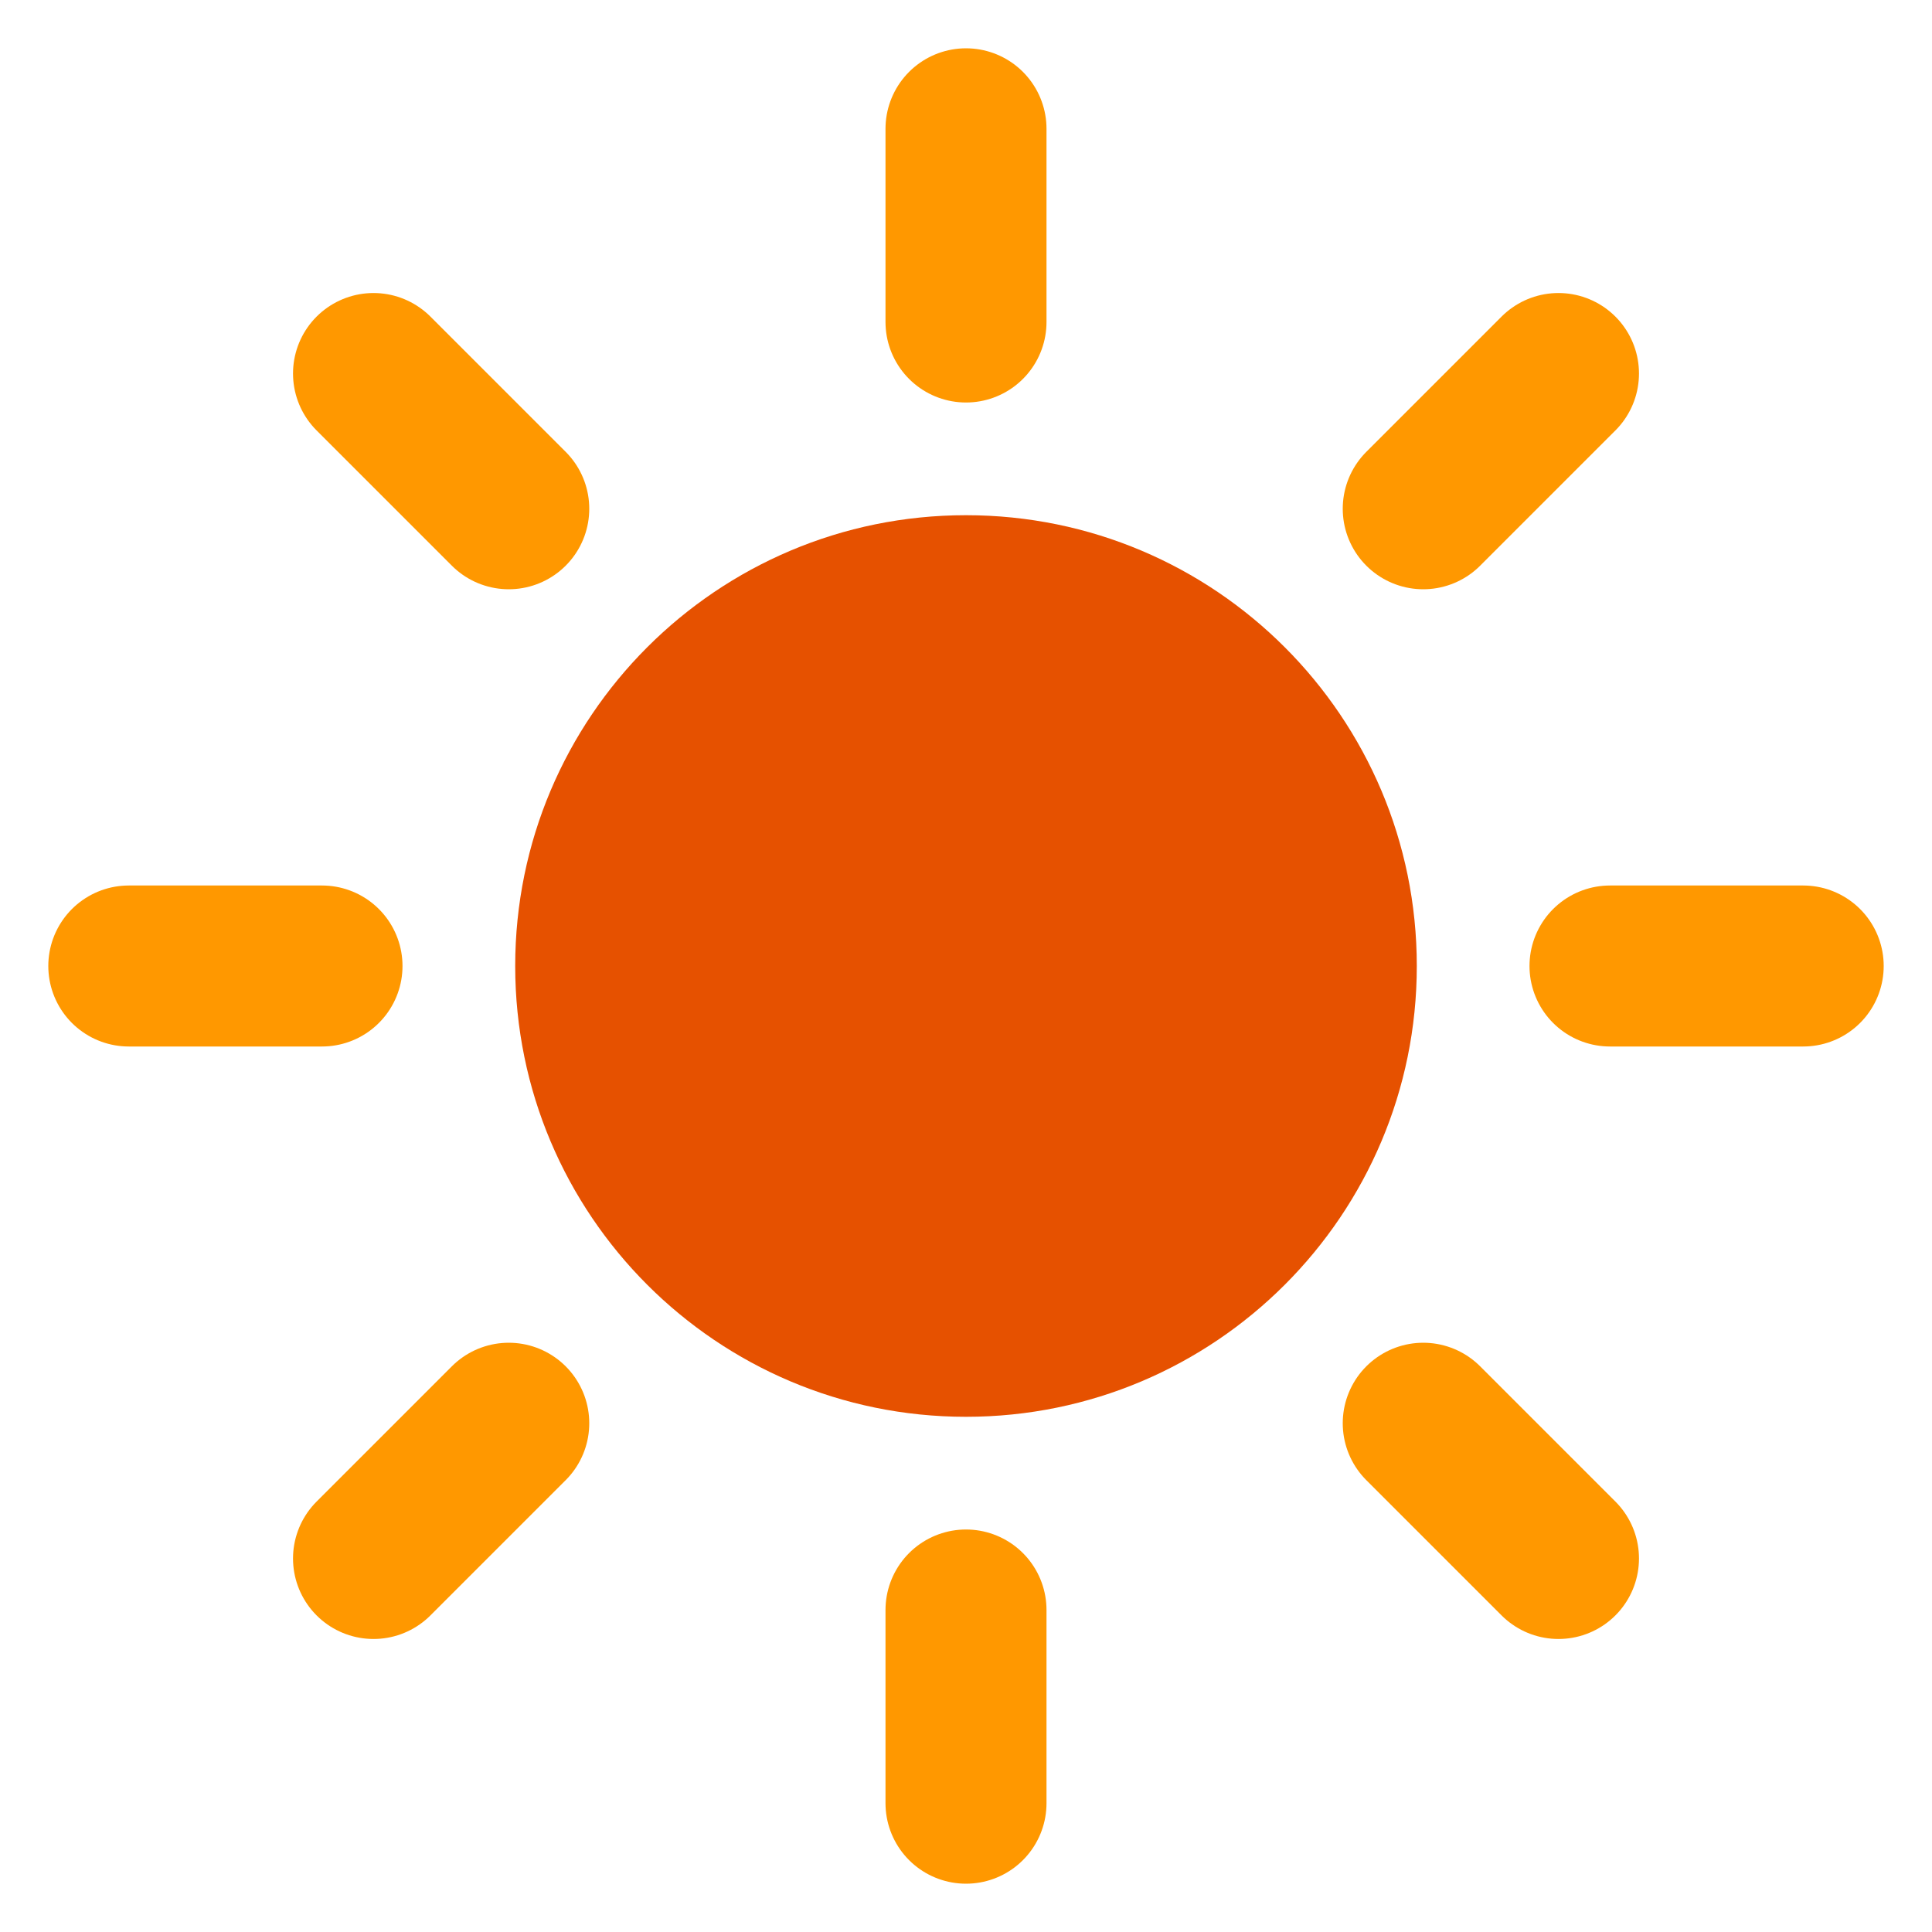
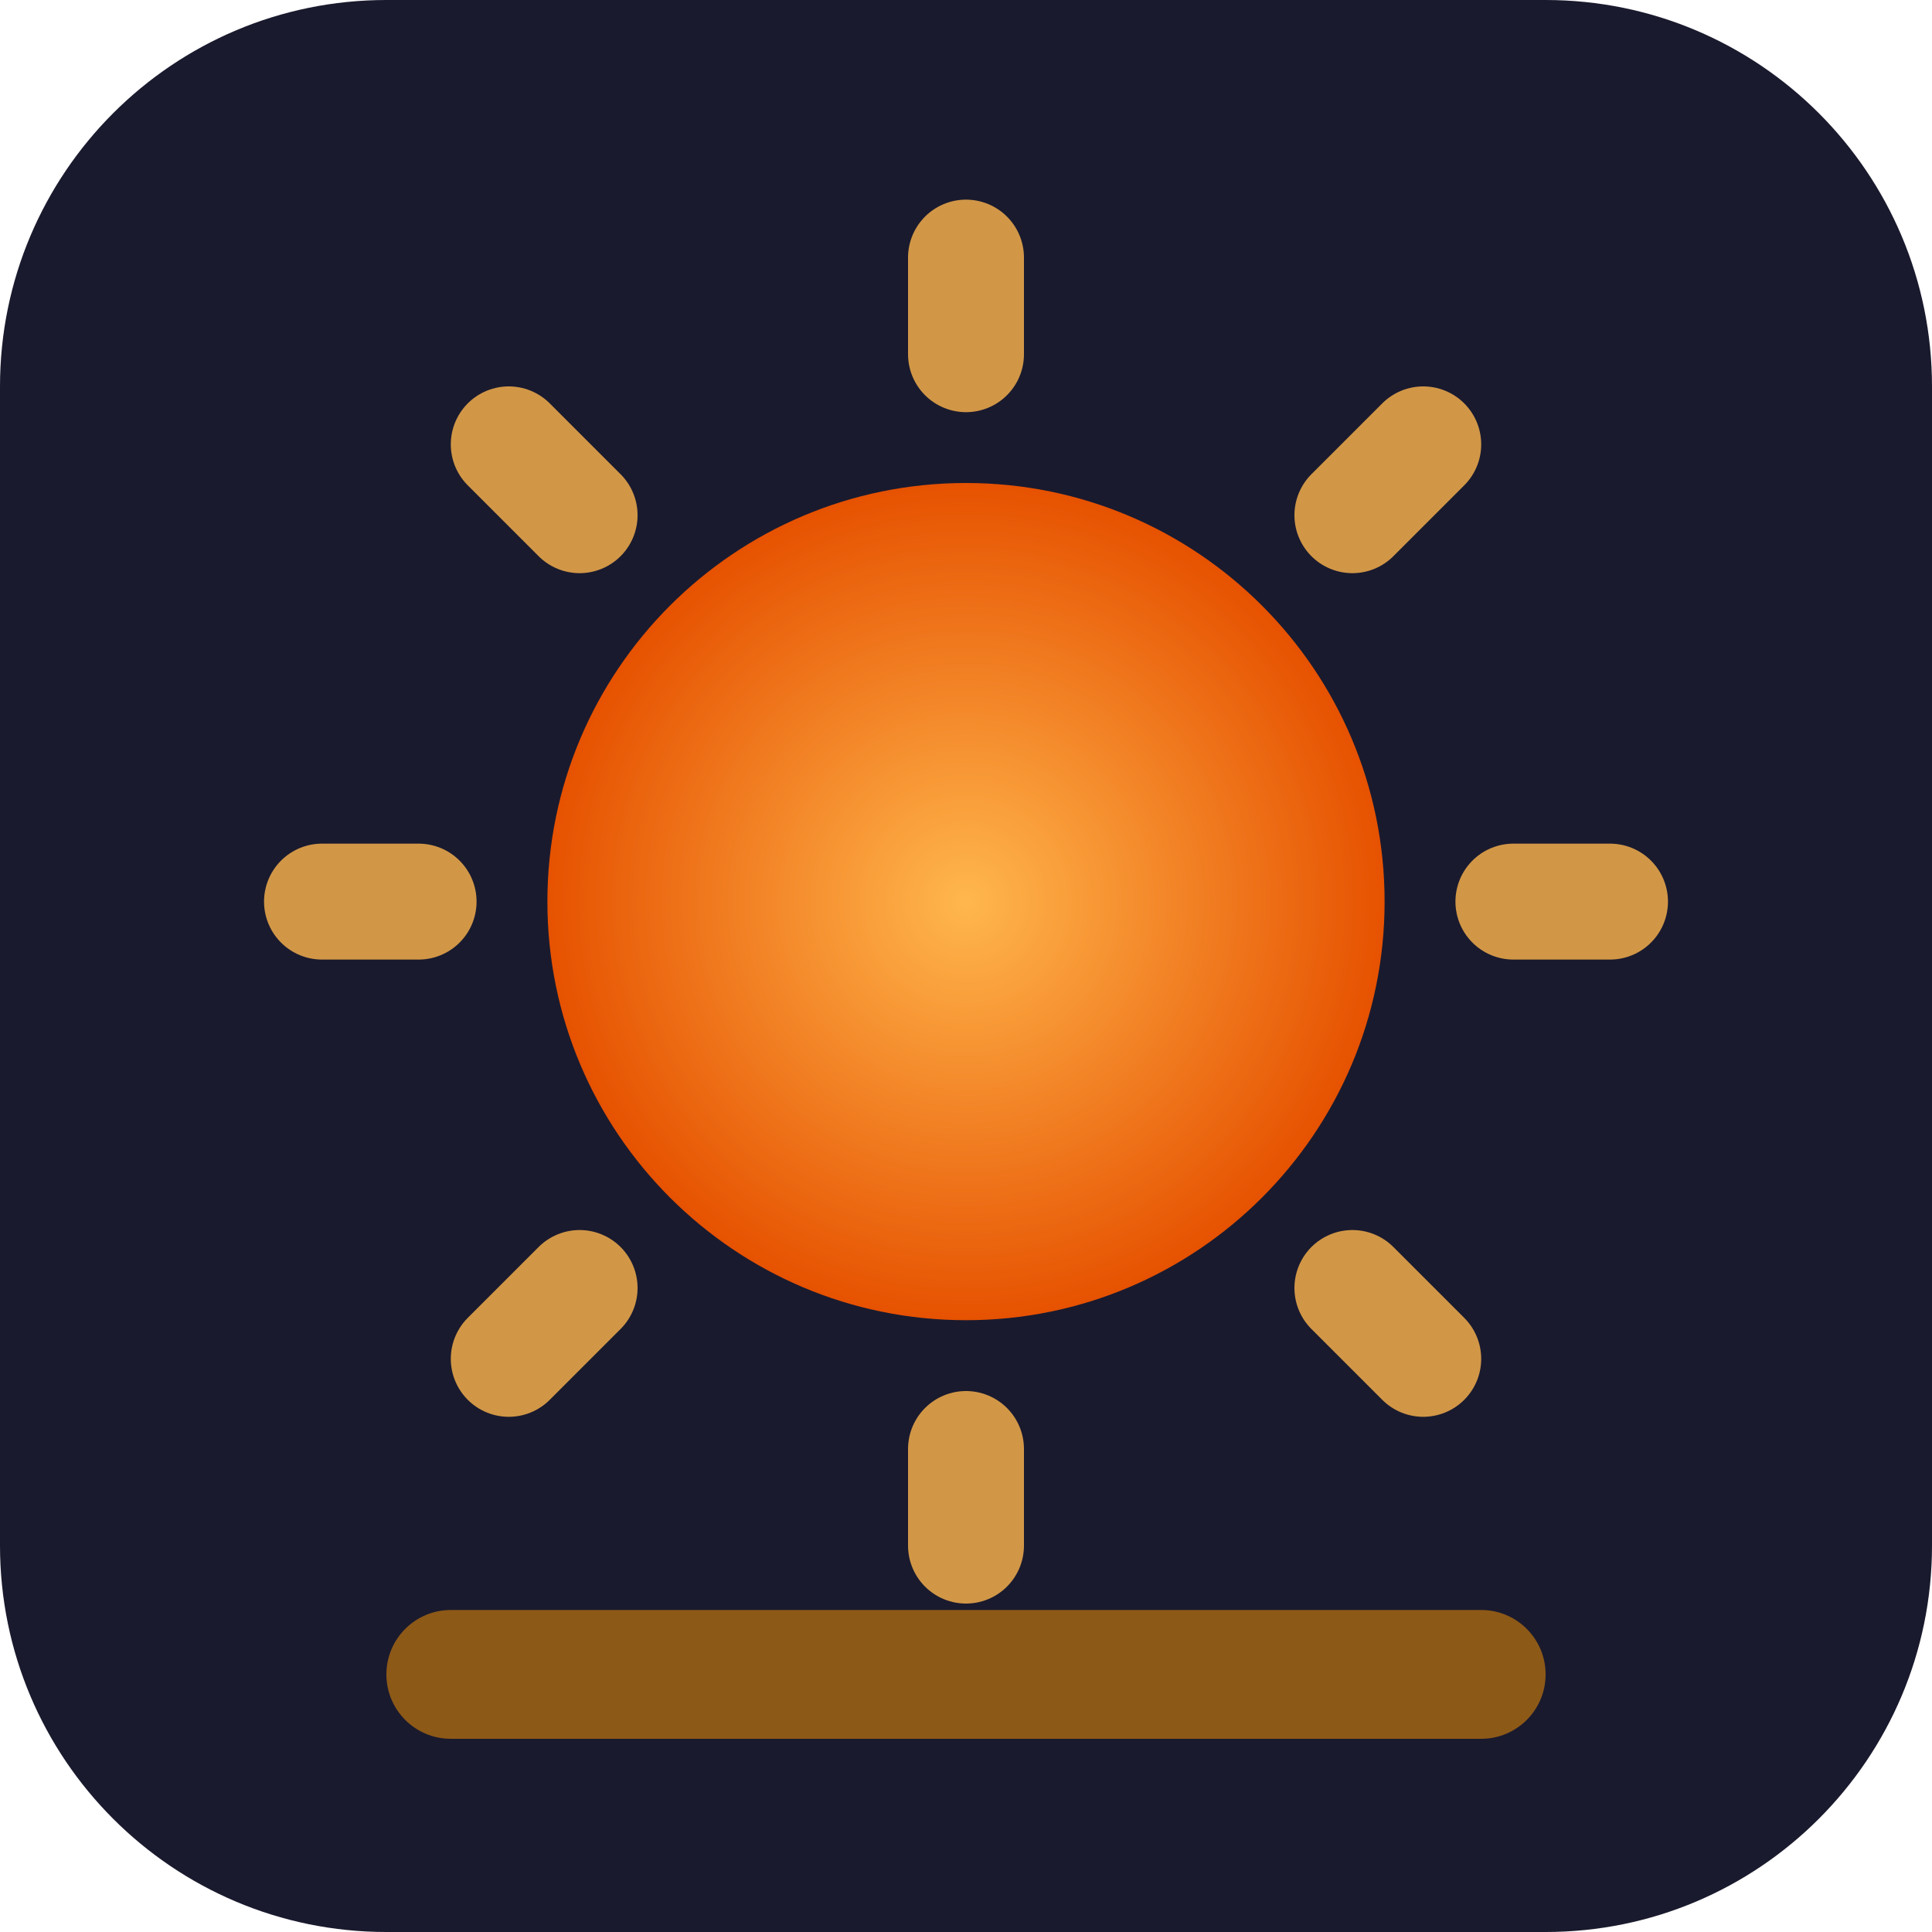
- <svg xmlns="http://www.w3.org/2000/svg" viewBox="0 0 30 30" width="30" height="30">
-   <circle cx="15" cy="15" r="7" fill="#E65100" />
-   <line x1="15" y1="2" x2="15" y2="5" stroke="#FF9800" stroke-width="2.5" stroke-linecap="round" />
-   <line x1="15" y1="25" x2="15" y2="28" stroke="#FF9800" stroke-width="2.5" stroke-linecap="round" />
-   <line x1="2" y1="15" x2="5" y2="15" stroke="#FF9800" stroke-width="2.5" stroke-linecap="round" />
-   <line x1="25" y1="15" x2="28" y2="15" stroke="#FF9800" stroke-width="2.5" stroke-linecap="round" />
-   <line x1="5.8" y1="5.8" x2="7.9" y2="7.9" stroke="#FF9800" stroke-width="2.5" stroke-linecap="round" />
-   <line x1="22.1" y1="22.1" x2="24.2" y2="24.2" stroke="#FF9800" stroke-width="2.5" stroke-linecap="round" />
-   <line x1="5.8" y1="24.2" x2="7.9" y2="22.1" stroke="#FF9800" stroke-width="2.5" stroke-linecap="round" />
-   <line x1="22.1" y1="7.9" x2="24.2" y2="5.8" stroke="#FF9800" stroke-width="2.5" stroke-linecap="round" />
+ <svg xmlns="http://www.w3.org/2000/svg" viewBox="0 0 30 30" width="90" height="90">
+   <defs>
+     <radialGradient id="si" cx="50%" cy="50%" r="50%">
+       <stop offset="0%" stop-color="#FFB74D" />
+       <stop offset="100%" stop-color="#E65100" />
+     </radialGradient>
+   </defs>
+   <rect width="30" height="30" rx="6" fill="#1A1A2E" />
+   <circle cx="15" cy="14" r="6.5" fill="url(#si)" />
+   <g stroke="#FFB74D" stroke-width="1.8" stroke-linecap="round" opacity="0.8">
+     <line x1="15" y1="4" x2="15" y2="5.5" />
+     <line x1="15" y1="22.5" x2="15" y2="24" />
+     <line x1="5" y1="14" x2="6.5" y2="14" />
+     <line x1="23.5" y1="14" x2="25" y2="14" />
+     <line x1="7.9" y1="6.9" x2="9" y2="8" />
+     <line x1="21" y1="20" x2="22.1" y2="21.1" />
+     <line x1="7.9" y1="21.1" x2="9" y2="20" />
+     <line x1="21" y1="8" x2="22.1" y2="6.9" />
+   </g>
+   <rect x="6" y="25" width="18" height="2" rx="1" fill="#FF9800" opacity="0.5" />
</svg>
